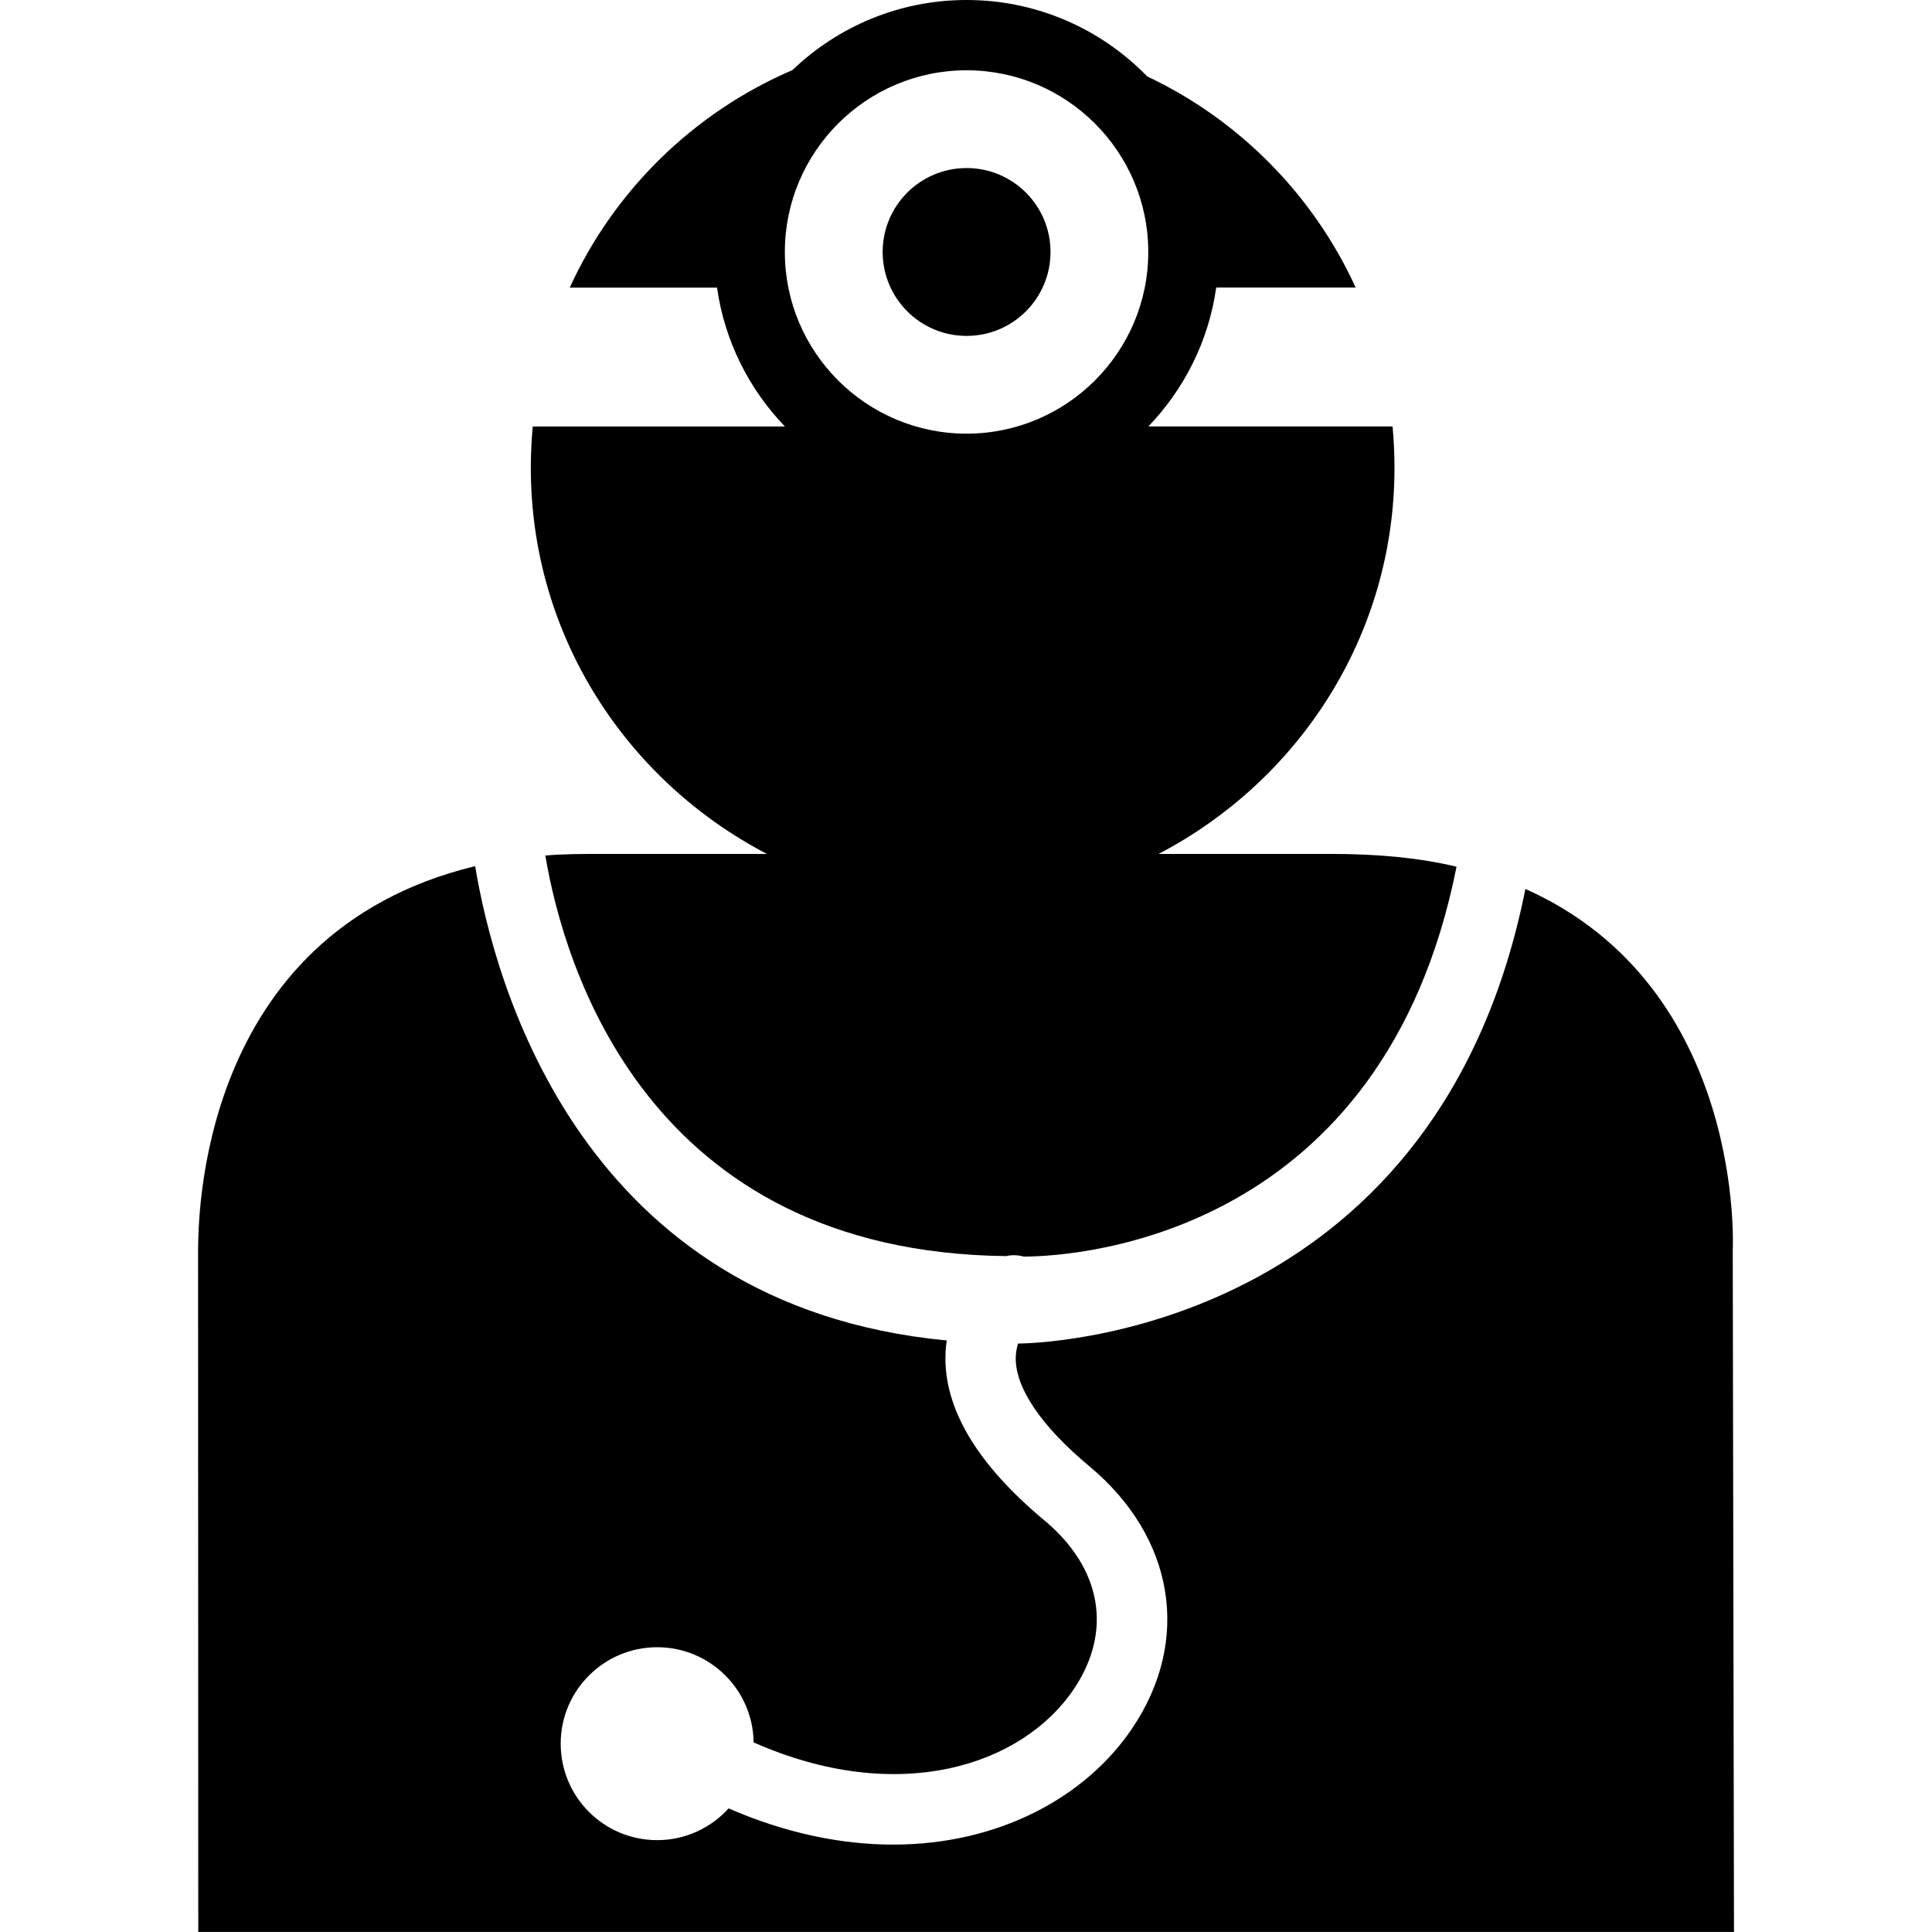
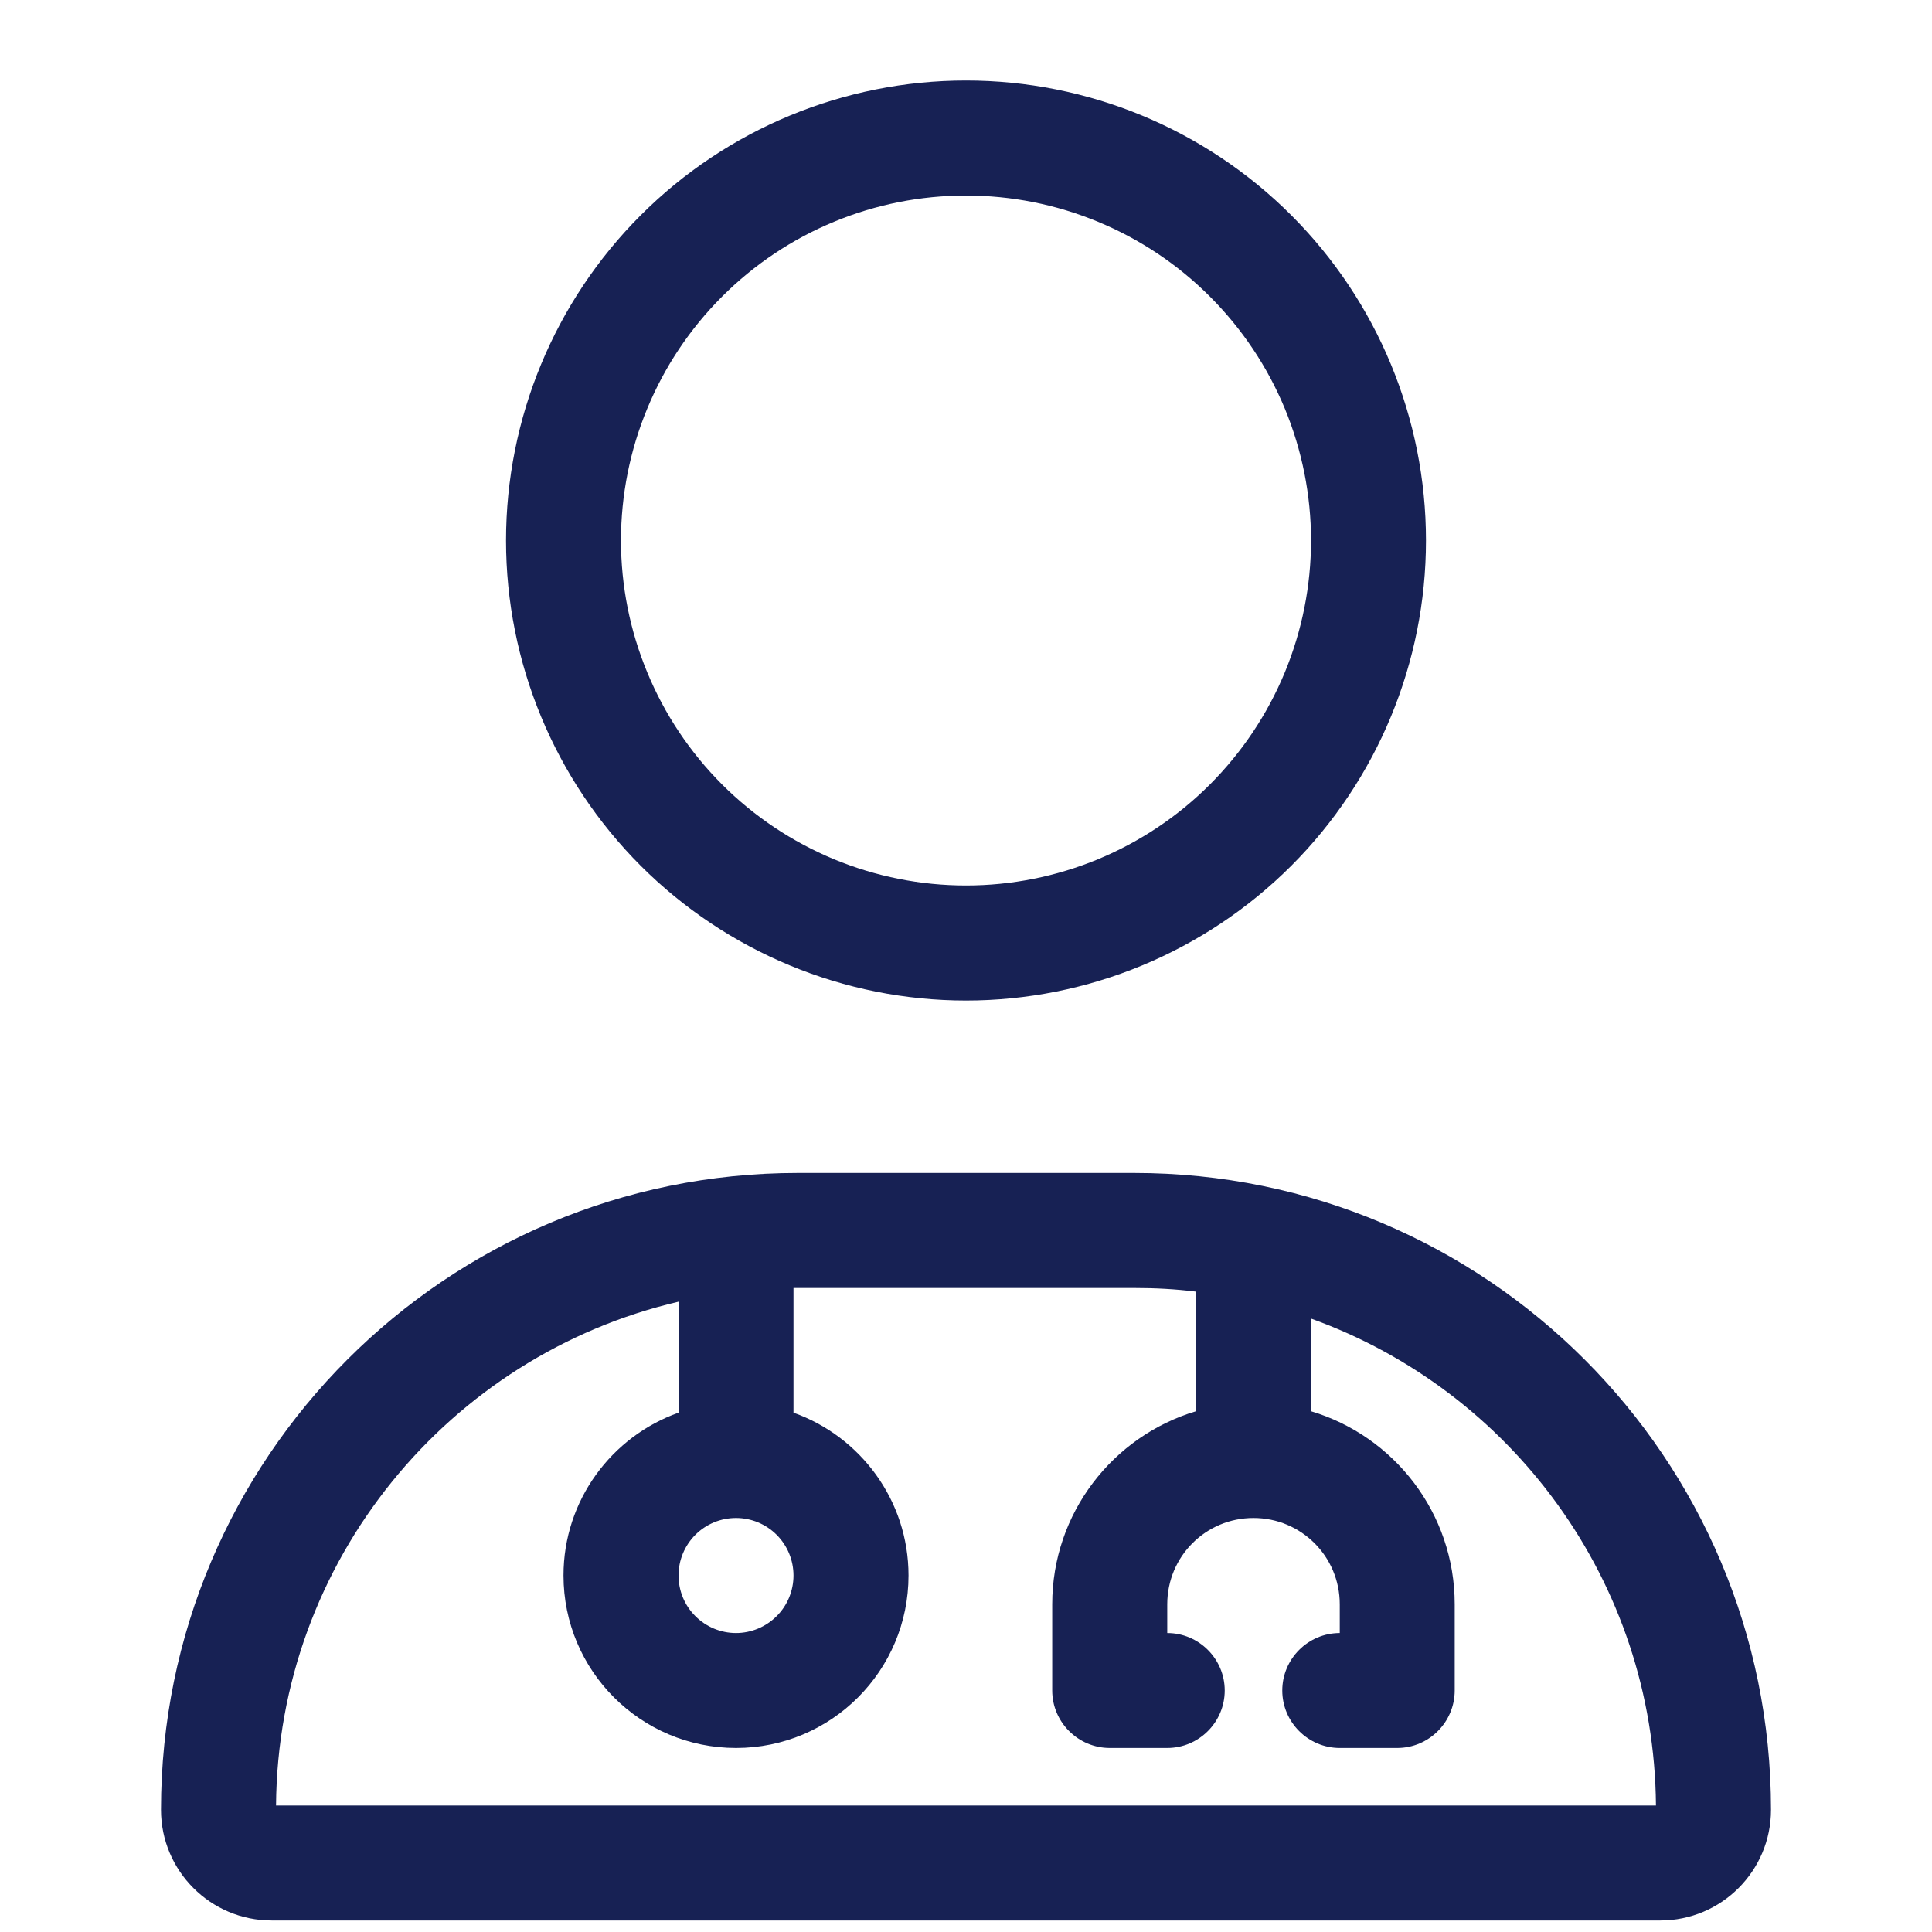
- <svg xmlns="http://www.w3.org/2000/svg" fill="#000000" version="1.1" id="Capa_1" width="24" height="24" viewBox="0 0 31.167 31.168" xml:space="preserve">
-   <g>
-     <g>
-       <path d="M12.372,13.776H9.708c-0.319,0-0.622,0-0.911,0.026c0.302,1.79,1.644,6.396,7.433,6.462    c0.095-0.021,0.191-0.019,0.284,0.008c0.963-0.002,5.809-0.38,6.983-6.29c-0.59-0.141-1.257-0.206-2.012-0.206H18.69    c2.259-1.179,3.806-3.518,3.806-6.228c0-0.222-0.011-0.454-0.031-0.669h-3.939c0.577-0.601,0.973-1.378,1.094-2.24h2.25    c-0.684-1.495-1.879-2.705-3.363-3.406C17.767,0.472,16.735,0,15.593,0c-1.089,0-2.079,0.431-2.81,1.131    c-1.59,0.682-2.874,1.938-3.592,3.509h2.376c0.122,0.862,0.517,1.64,1.095,2.24H8.594c-0.02,0.215-0.031,0.447-0.031,0.669    C8.563,10.258,10.111,12.598,12.372,13.776z M15.593,1.134c1.616,0,2.931,1.315,2.931,2.932c0,1.616-1.315,2.93-2.931,2.93    c-1.617,0-2.932-1.313-2.932-2.93C12.661,2.448,13.976,1.134,15.593,1.134z" />
-       <path d="M27.953,20.164c0,0,0.217-4.233-3.345-5.823c-1.379,6.907-7.378,7.324-8.185,7.334c-0.021,0.065-0.034,0.142-0.037,0.222    c-0.01,0.488,0.41,1.111,1.186,1.756c1.378,1.147,1.65,2.81,0.693,4.229c-0.745,1.106-2.144,1.876-3.857,1.876    c-0.825,0-1.722-0.179-2.654-0.584c-0.285,0.314-0.696,0.512-1.152,0.512c-0.859,0-1.557-0.695-1.557-1.557    c0-0.857,0.697-1.555,1.557-1.555c0.852,0,1.545,0.687,1.555,1.535c2.319,1.028,4.327,0.387,5.167-0.861    c0.627-0.934,0.449-1.95-0.479-2.723c-1.089-0.908-1.625-1.812-1.592-2.686c0.002-0.074,0.01-0.146,0.02-0.214    c-5.891-0.56-7.292-5.742-7.608-7.652c-4.498,1.088-4.462,5.755-4.47,6.19l0.003,11.004h24.775L27.953,20.164z" />
-       <circle cx="15.593" cy="4.065" r="1.354" />
-     </g>
-   </g>
+ <svg xmlns="http://www.w3.org/2000/svg" width="24" height="24" viewBox="0 0 24 24" fill="none">
+   <path d="M12 2.429C12.563 2.429 13.12 2.539 13.64 2.755C14.16 2.97 14.633 3.286 15.03 3.684C15.428 4.082 15.744 4.554 15.96 5.074C16.175 5.594 16.286 6.151 16.286 6.714C16.286 7.277 16.175 7.834 15.96 8.354C15.744 8.874 15.428 9.347 15.03 9.745C14.633 10.143 14.16 10.458 13.64 10.674C13.12 10.889 12.563 11 12 11C11.437 11 10.88 10.889 10.36 10.674C9.84 10.458 9.368 10.143 8.97 9.745C8.572 9.347 8.256 8.874 8.041 8.354C7.825 7.834 7.714 7.277 7.714 6.714C7.714 6.151 7.825 5.594 8.041 5.074C8.256 4.554 8.572 4.082 8.97 3.684C9.368 3.286 9.84 2.97 10.36 2.755C10.88 2.539 11.437 2.429 12 2.429ZM6.286 6.714C6.286 8.23 6.888 9.683 7.959 10.755C9.031 11.826 10.485 12.429 12 12.429C13.515 12.429 14.969 11.826 16.041 10.755C17.112 9.683 17.714 8.23 17.714 6.714C17.714 5.199 17.112 3.745 16.041 2.674C14.969 1.602 13.515 1 12 1C10.485 1 9.031 1.602 7.959 2.674C6.888 3.745 6.286 5.199 6.286 6.714ZM8.429 19.571C8.429 19.382 8.504 19.2 8.638 19.066C8.772 18.932 8.953 18.857 9.143 18.857C9.332 18.857 9.514 18.932 9.648 19.066C9.782 19.2 9.857 19.382 9.857 19.571C9.857 19.761 9.782 19.943 9.648 20.076C9.514 20.21 9.332 20.286 9.143 20.286C8.953 20.286 8.772 20.21 8.638 20.076C8.504 19.943 8.429 19.761 8.429 19.571ZM9.857 17.549V16H9.911H14.089C14.348 16 14.603 16.013 14.857 16.045V17.531C13.826 17.839 13.071 18.795 13.071 19.929V21C13.071 21.393 13.393 21.714 13.786 21.714H14.5C14.893 21.714 15.214 21.393 15.214 21C15.214 20.607 14.893 20.286 14.5 20.286V19.929C14.5 19.335 14.978 18.857 15.571 18.857C16.165 18.857 16.643 19.335 16.643 19.929V20.286C16.25 20.286 15.929 20.607 15.929 21C15.929 21.393 16.25 21.714 16.643 21.714H17.357C17.75 21.714 18.071 21.393 18.071 21V19.929C18.071 18.795 17.317 17.839 16.286 17.531V16.38C18.768 17.272 20.549 19.638 20.571 22.429H3.429C3.451 19.384 5.58 16.835 8.429 16.17V17.549C7.598 17.844 7 18.638 7 19.571C7 20.755 7.96 21.714 9.143 21.714C10.326 21.714 11.286 20.755 11.286 19.571C11.286 18.638 10.688 17.844 9.857 17.549ZM9.911 14.571C5.54 14.571 2 18.112 2 22.482C2 23.241 2.616 23.857 3.375 23.857H20.625C21.384 23.857 22 23.241 22 22.482C22 18.112 18.46 14.571 14.089 14.571H9.911Z" fill="#172154" />
</svg>
